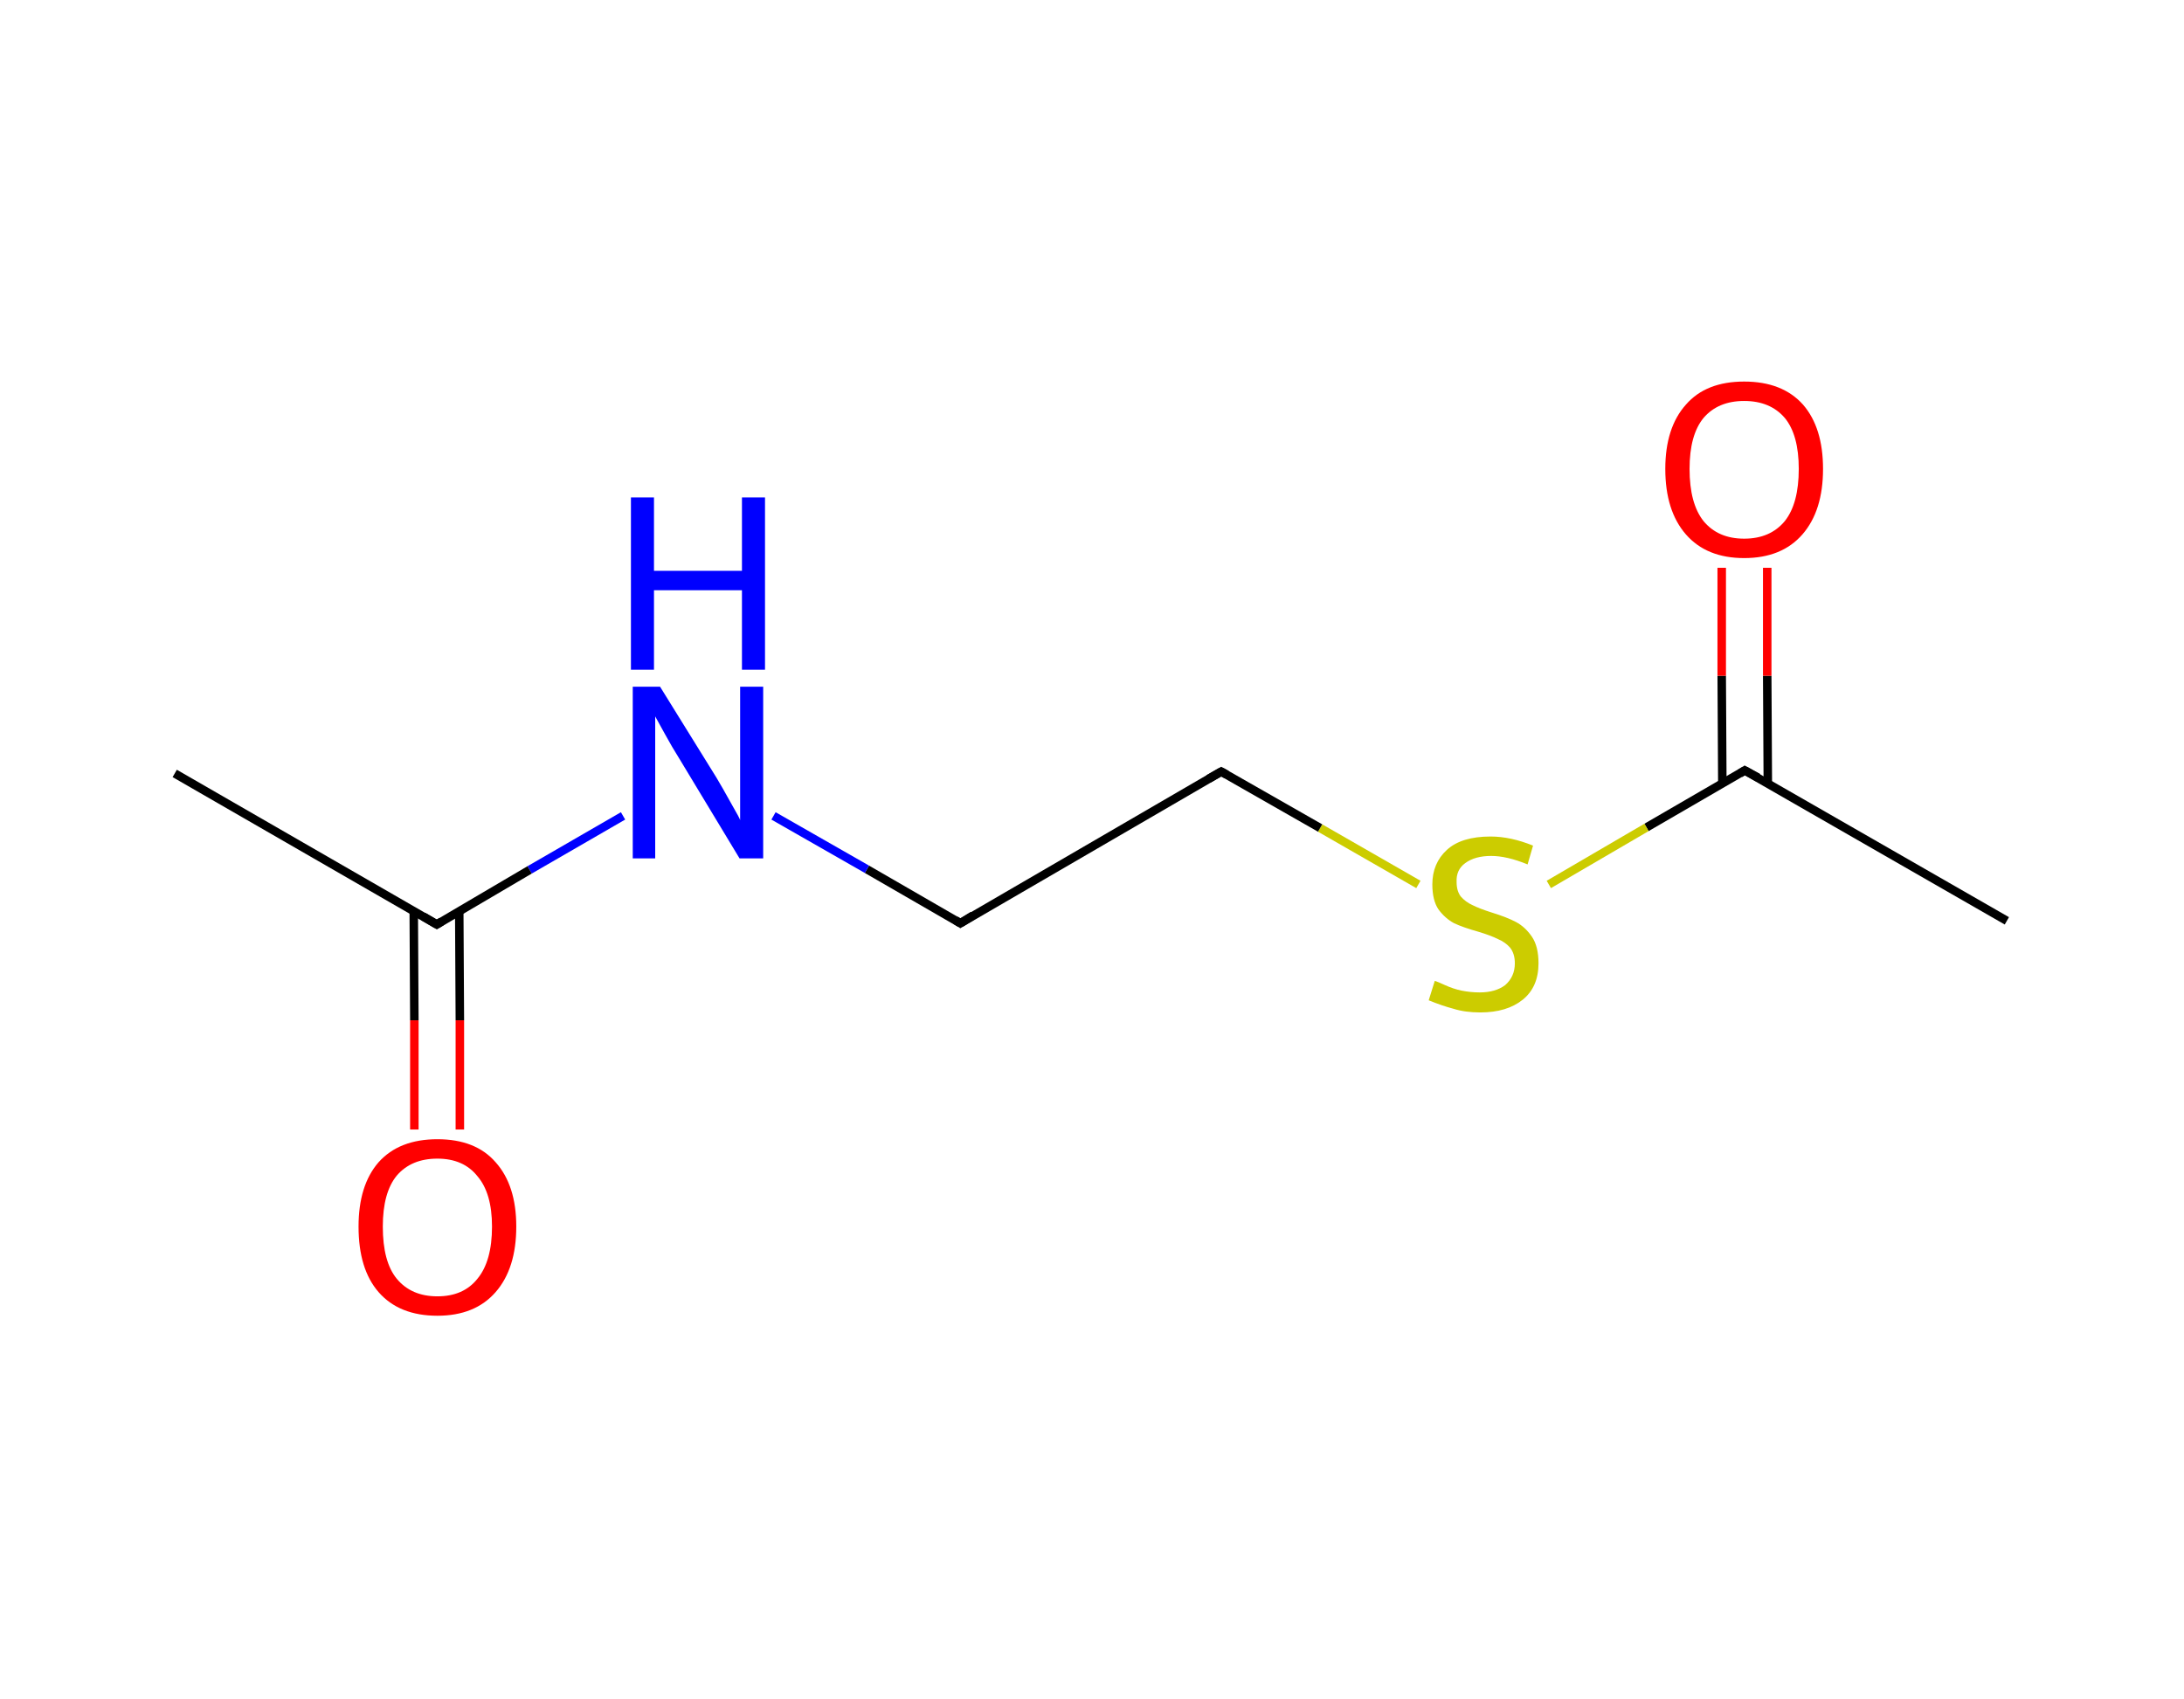
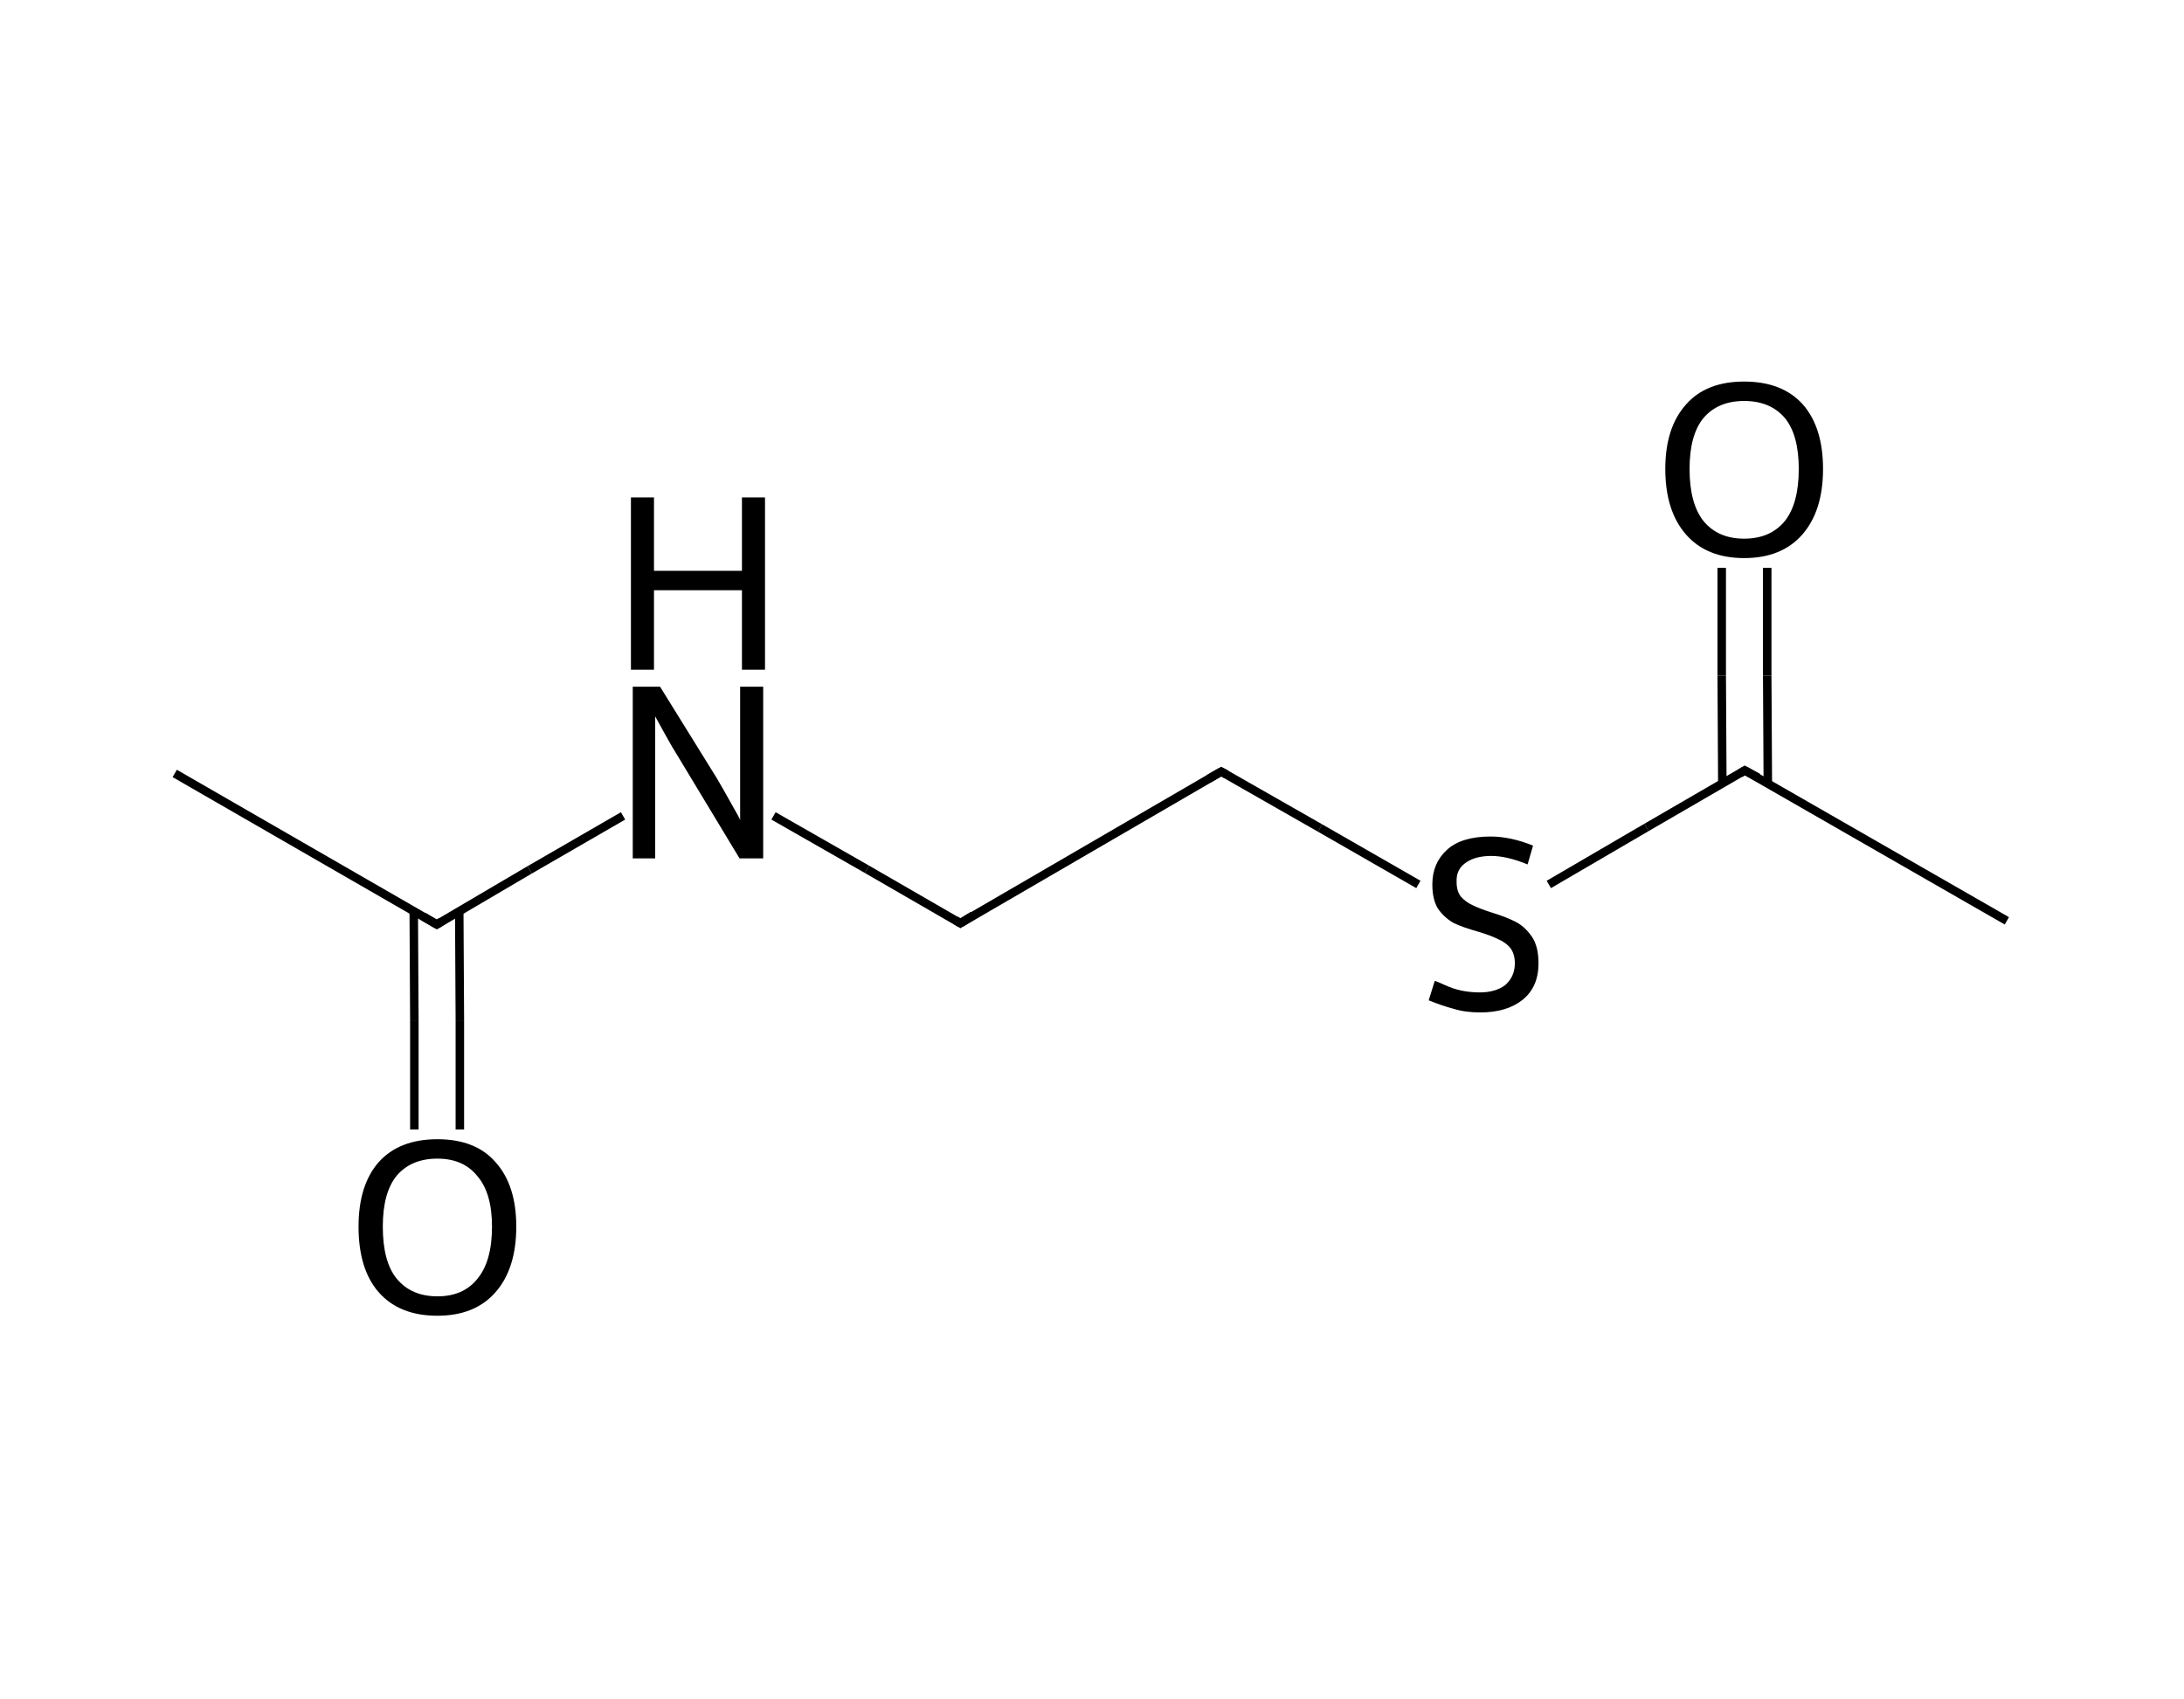
<svg xmlns="http://www.w3.org/2000/svg" version="1.1" baseProfile="full" xml:space="preserve" width="360px" height="280px" viewBox="0 0 360 280">
  <path class="bond-0 atom-0 atom-1" d="M 330.8,151.8 L 287.6,127.0" style="fill:none;fill-rule:evenodd;stroke:#000000;stroke-width:1.4px;stroke-linecap:butt;stroke-linejoin:miter;stroke-opacity:1" />
  <path class="bond-1 atom-1 atom-2" d="M 291.4,129.2 L 291.3,111.4" style="fill:none;fill-rule:evenodd;stroke:#000000;stroke-width:1.4px;stroke-linecap:butt;stroke-linejoin:miter;stroke-opacity:1" />
-   <path class="bond-1 atom-1 atom-2" d="M 291.3,111.4 L 291.3,93.6" style="fill:none;fill-rule:evenodd;stroke:#FF0000;stroke-width:1.4px;stroke-linecap:butt;stroke-linejoin:miter;stroke-opacity:1" />
+   <path class="bond-1 atom-1 atom-2" d="M 291.3,111.4 L 291.3,93.6" style="fill:none;fill-rule:evenodd;stroke:#000000;stroke-width:1.4px;stroke-linecap:butt;stroke-linejoin:miter;stroke-opacity:1" />
  <path class="bond-1 atom-1 atom-2" d="M 283.9,129.2 L 283.8,111.4" style="fill:none;fill-rule:evenodd;stroke:#000000;stroke-width:1.4px;stroke-linecap:butt;stroke-linejoin:miter;stroke-opacity:1" />
-   <path class="bond-1 atom-1 atom-2" d="M 283.8,111.4 L 283.8,93.6" style="fill:none;fill-rule:evenodd;stroke:#FF0000;stroke-width:1.4px;stroke-linecap:butt;stroke-linejoin:miter;stroke-opacity:1" />
+   <path class="bond-1 atom-1 atom-2" d="M 283.8,111.4 L 283.8,93.6" style="fill:none;fill-rule:evenodd;stroke:#000000;stroke-width:1.4px;stroke-linecap:butt;stroke-linejoin:miter;stroke-opacity:1" />
  <path class="bond-2 atom-1 atom-3" d="M 287.6,127.0 L 271.4,136.4" style="fill:none;fill-rule:evenodd;stroke:#000000;stroke-width:1.4px;stroke-linecap:butt;stroke-linejoin:miter;stroke-opacity:1" />
-   <path class="bond-2 atom-1 atom-3" d="M 271.4,136.4 L 255.3,145.8" style="fill:none;fill-rule:evenodd;stroke:#CCCC00;stroke-width:1.4px;stroke-linecap:butt;stroke-linejoin:miter;stroke-opacity:1" />
-   <path class="bond-3 atom-3 atom-4" d="M 233.8,145.8 L 217.6,136.5" style="fill:none;fill-rule:evenodd;stroke:#CCCC00;stroke-width:1.4px;stroke-linecap:butt;stroke-linejoin:miter;stroke-opacity:1" />
+   <path class="bond-2 atom-1 atom-3" d="M 271.4,136.4 L 255.3,145.8" style="fill:none;fill-rule:evenodd;stroke:#000000;stroke-width:1.4px;stroke-linecap:butt;stroke-linejoin:miter;stroke-opacity:1" />
+   <path class="bond-3 atom-3 atom-4" d="M 233.8,145.8 L 217.6,136.5" style="fill:none;fill-rule:evenodd;stroke:#000000;stroke-width:1.4px;stroke-linecap:butt;stroke-linejoin:miter;stroke-opacity:1" />
  <path class="bond-3 atom-3 atom-4" d="M 217.6,136.5 L 201.3,127.2" style="fill:none;fill-rule:evenodd;stroke:#000000;stroke-width:1.4px;stroke-linecap:butt;stroke-linejoin:miter;stroke-opacity:1" />
  <path class="bond-4 atom-4 atom-5" d="M 201.3,127.2 L 158.3,152.2" style="fill:none;fill-rule:evenodd;stroke:#000000;stroke-width:1.4px;stroke-linecap:butt;stroke-linejoin:miter;stroke-opacity:1" />
  <path class="bond-5 atom-5 atom-6" d="M 158.3,152.2 L 142.9,143.3" style="fill:none;fill-rule:evenodd;stroke:#000000;stroke-width:1.4px;stroke-linecap:butt;stroke-linejoin:miter;stroke-opacity:1" />
-   <path class="bond-5 atom-5 atom-6" d="M 142.9,143.3 L 127.5,134.5" style="fill:none;fill-rule:evenodd;stroke:#0000FF;stroke-width:1.4px;stroke-linecap:butt;stroke-linejoin:miter;stroke-opacity:1" />
-   <path class="bond-6 atom-6 atom-7" d="M 102.7,134.5 L 87.3,143.4" style="fill:none;fill-rule:evenodd;stroke:#0000FF;stroke-width:1.4px;stroke-linecap:butt;stroke-linejoin:miter;stroke-opacity:1" />
+   <path class="bond-5 atom-5 atom-6" d="M 142.9,143.3 L 127.5,134.5" style="fill:none;fill-rule:evenodd;stroke:#000000;stroke-width:1.4px;stroke-linecap:butt;stroke-linejoin:miter;stroke-opacity:1" />
+   <path class="bond-6 atom-6 atom-7" d="M 102.7,134.5 L 87.3,143.4" style="fill:none;fill-rule:evenodd;stroke:#000000;stroke-width:1.4px;stroke-linecap:butt;stroke-linejoin:miter;stroke-opacity:1" />
  <path class="bond-6 atom-6 atom-7" d="M 87.3,143.4 L 72.0,152.4" style="fill:none;fill-rule:evenodd;stroke:#000000;stroke-width:1.4px;stroke-linecap:butt;stroke-linejoin:miter;stroke-opacity:1" />
  <path class="bond-7 atom-7 atom-8" d="M 72.0,152.4 L 28.8,127.5" style="fill:none;fill-rule:evenodd;stroke:#000000;stroke-width:1.4px;stroke-linecap:butt;stroke-linejoin:miter;stroke-opacity:1" />
  <path class="bond-8 atom-7 atom-9" d="M 68.2,150.2 L 68.3,168.2" style="fill:none;fill-rule:evenodd;stroke:#000000;stroke-width:1.4px;stroke-linecap:butt;stroke-linejoin:miter;stroke-opacity:1" />
-   <path class="bond-8 atom-7 atom-9" d="M 68.3,168.2 L 68.3,186.2" style="fill:none;fill-rule:evenodd;stroke:#FF0000;stroke-width:1.4px;stroke-linecap:butt;stroke-linejoin:miter;stroke-opacity:1" />
+   <path class="bond-8 atom-7 atom-9" d="M 68.3,168.2 L 68.3,186.2" style="fill:none;fill-rule:evenodd;stroke:#000000;stroke-width:1.4px;stroke-linecap:butt;stroke-linejoin:miter;stroke-opacity:1" />
  <path class="bond-8 atom-7 atom-9" d="M 75.7,150.2 L 75.8,168.2" style="fill:none;fill-rule:evenodd;stroke:#000000;stroke-width:1.4px;stroke-linecap:butt;stroke-linejoin:miter;stroke-opacity:1" />
-   <path class="bond-8 atom-7 atom-9" d="M 75.8,168.2 L 75.8,186.2" style="fill:none;fill-rule:evenodd;stroke:#FF0000;stroke-width:1.4px;stroke-linecap:butt;stroke-linejoin:miter;stroke-opacity:1" />
+   <path class="bond-8 atom-7 atom-9" d="M 75.8,168.2 L 75.8,186.2" style="fill:none;fill-rule:evenodd;stroke:#000000;stroke-width:1.4px;stroke-linecap:butt;stroke-linejoin:miter;stroke-opacity:1" />
  <path d="M 289.8,128.2 L 287.6,127.0 L 286.8,127.5" style="fill:none;stroke:#000000;stroke-width:1.4px;stroke-linecap:butt;stroke-linejoin:miter;stroke-opacity:1;" />
  <path d="M 202.2,127.7 L 201.3,127.2 L 199.2,128.4" style="fill:none;stroke:#000000;stroke-width:1.4px;stroke-linecap:butt;stroke-linejoin:miter;stroke-opacity:1;" />
  <path d="M 160.4,150.9 L 158.3,152.2 L 157.5,151.7" style="fill:none;stroke:#000000;stroke-width:1.4px;stroke-linecap:butt;stroke-linejoin:miter;stroke-opacity:1;" />
  <path d="M 72.8,151.9 L 72.0,152.4 L 69.8,151.1" style="fill:none;stroke:#000000;stroke-width:1.4px;stroke-linecap:butt;stroke-linejoin:miter;stroke-opacity:1;" />
-   <path class="atom-2" d="M 274.5 77.3 Q 274.5 70.5, 277.9 66.7 Q 281.2 62.9, 287.5 62.9 Q 293.8 62.9, 297.2 66.7 Q 300.5 70.5, 300.5 77.3 Q 300.5 84.2, 297.1 88.1 Q 293.7 92.0, 287.5 92.0 Q 281.3 92.0, 277.9 88.1 Q 274.5 84.2, 274.5 77.3 M 287.5 88.8 Q 291.8 88.8, 294.2 85.9 Q 296.5 83.0, 296.5 77.3 Q 296.5 71.7, 294.2 68.9 Q 291.8 66.1, 287.5 66.1 Q 283.2 66.1, 280.8 68.9 Q 278.5 71.7, 278.5 77.3 Q 278.5 83.0, 280.8 85.9 Q 283.2 88.8, 287.5 88.8 " fill="#FF0000" />
-   <path class="atom-3" d="M 236.5 161.7 Q 236.9 161.8, 238.2 162.4 Q 239.5 163.0, 240.9 163.3 Q 242.4 163.6, 243.9 163.6 Q 246.5 163.6, 248.1 162.4 Q 249.7 161.0, 249.7 158.8 Q 249.7 157.2, 248.9 156.2 Q 248.1 155.3, 246.9 154.8 Q 245.7 154.2, 243.7 153.6 Q 241.2 152.9, 239.7 152.2 Q 238.2 151.4, 237.1 149.9 Q 236.1 148.4, 236.1 145.8 Q 236.1 142.3, 238.5 140.1 Q 240.9 137.9, 245.7 137.9 Q 249.0 137.9, 252.7 139.4 L 251.8 142.5 Q 248.4 141.1, 245.8 141.1 Q 243.1 141.1, 241.5 142.3 Q 240.0 143.4, 240.1 145.4 Q 240.1 146.9, 240.8 147.8 Q 241.6 148.7, 242.7 149.2 Q 243.9 149.8, 245.8 150.4 Q 248.4 151.2, 249.9 152.0 Q 251.4 152.8, 252.5 154.4 Q 253.6 156.0, 253.6 158.8 Q 253.6 162.7, 251.0 164.8 Q 248.4 166.9, 244.0 166.9 Q 241.5 166.9, 239.6 166.3 Q 237.7 165.8, 235.5 164.9 L 236.5 161.7 " fill="#CCCC00" />
-   <path class="atom-6" d="M 108.8 113.2 L 118.1 128.2 Q 119.0 129.7, 120.5 132.4 Q 122.0 135.0, 122.0 135.2 L 122.0 113.2 L 125.8 113.2 L 125.8 141.5 L 121.9 141.5 L 112.0 125.1 Q 110.8 123.2, 109.6 121.0 Q 108.4 118.8, 108.0 118.1 L 108.0 141.5 L 104.3 141.5 L 104.3 113.2 L 108.8 113.2 " fill="#0000FF" />
-   <path class="atom-6" d="M 104.0 82.0 L 107.8 82.0 L 107.8 94.1 L 122.3 94.1 L 122.3 82.0 L 126.1 82.0 L 126.1 110.4 L 122.3 110.4 L 122.3 97.3 L 107.8 97.3 L 107.8 110.4 L 104.0 110.4 L 104.0 82.0 " fill="#0000FF" />
-   <path class="atom-9" d="M 59.1 202.2 Q 59.1 195.4, 62.4 191.6 Q 65.8 187.8, 72.1 187.8 Q 78.4 187.8, 81.7 191.6 Q 85.1 195.4, 85.1 202.2 Q 85.1 209.1, 81.7 213.0 Q 78.3 216.9, 72.1 216.9 Q 65.8 216.9, 62.4 213.0 Q 59.1 209.2, 59.1 202.2 M 72.1 213.7 Q 76.4 213.7, 78.7 210.8 Q 81.1 207.9, 81.1 202.2 Q 81.1 196.7, 78.7 193.9 Q 76.4 191.0, 72.1 191.0 Q 67.8 191.0, 65.4 193.8 Q 63.1 196.6, 63.1 202.2 Q 63.1 208.0, 65.4 210.8 Q 67.8 213.7, 72.1 213.7 " fill="#FF0000" />
+   <path class="atom-2" d="M 274.5 77.3 Q 274.5 70.5, 277.9 66.7 Q 281.2 62.9, 287.5 62.9 Q 293.8 62.9, 297.2 66.7 Q 300.5 70.5, 300.5 77.3 Q 300.5 84.2, 297.1 88.1 Q 293.7 92.0, 287.5 92.0 Q 281.3 92.0, 277.9 88.1 Q 274.5 84.2, 274.5 77.3 M 287.5 88.8 Q 291.8 88.8, 294.2 85.9 Q 296.5 83.0, 296.5 77.3 Q 296.5 71.7, 294.2 68.9 Q 291.8 66.1, 287.5 66.1 Q 283.2 66.1, 280.8 68.9 Q 278.5 71.7, 278.5 77.3 Q 278.5 83.0, 280.8 85.9 Q 283.2 88.8, 287.5 88.8 " fill="#000000" />
+   <path class="atom-3" d="M 236.5 161.7 Q 236.9 161.8, 238.2 162.4 Q 239.5 163.0, 240.9 163.3 Q 242.4 163.6, 243.9 163.6 Q 246.5 163.6, 248.1 162.4 Q 249.7 161.0, 249.7 158.8 Q 249.7 157.2, 248.9 156.2 Q 248.1 155.3, 246.9 154.8 Q 245.7 154.2, 243.7 153.6 Q 241.2 152.9, 239.7 152.2 Q 238.2 151.4, 237.1 149.9 Q 236.1 148.4, 236.1 145.8 Q 236.1 142.3, 238.5 140.1 Q 240.9 137.9, 245.7 137.9 Q 249.0 137.9, 252.7 139.4 L 251.8 142.5 Q 248.4 141.1, 245.8 141.1 Q 243.1 141.1, 241.5 142.3 Q 240.0 143.4, 240.1 145.4 Q 240.1 146.9, 240.8 147.8 Q 241.6 148.7, 242.7 149.2 Q 243.9 149.8, 245.8 150.4 Q 248.4 151.2, 249.9 152.0 Q 251.4 152.8, 252.5 154.4 Q 253.6 156.0, 253.6 158.8 Q 253.6 162.7, 251.0 164.8 Q 248.4 166.9, 244.0 166.9 Q 241.5 166.9, 239.6 166.3 Q 237.7 165.8, 235.5 164.9 L 236.5 161.7 " fill="#000000" />
+   <path class="atom-6" d="M 108.8 113.2 L 118.1 128.2 Q 119.0 129.7, 120.5 132.4 Q 122.0 135.0, 122.0 135.2 L 122.0 113.2 L 125.8 113.2 L 125.8 141.5 L 121.9 141.5 L 112.0 125.1 Q 110.8 123.2, 109.6 121.0 Q 108.4 118.8, 108.0 118.1 L 108.0 141.5 L 104.3 141.5 L 104.3 113.2 L 108.8 113.2 " fill="#000000" />
+   <path class="atom-6" d="M 104.0 82.0 L 107.8 82.0 L 107.8 94.1 L 122.3 94.1 L 122.3 82.0 L 126.1 82.0 L 126.1 110.4 L 122.3 110.4 L 122.3 97.3 L 107.8 97.3 L 107.8 110.4 L 104.0 110.4 L 104.0 82.0 " fill="#000000" />
+   <path class="atom-9" d="M 59.1 202.2 Q 59.1 195.4, 62.4 191.6 Q 65.8 187.8, 72.1 187.8 Q 78.4 187.8, 81.7 191.6 Q 85.1 195.4, 85.1 202.2 Q 85.1 209.1, 81.7 213.0 Q 78.3 216.9, 72.1 216.9 Q 65.8 216.9, 62.4 213.0 Q 59.1 209.2, 59.1 202.2 M 72.1 213.7 Q 76.4 213.7, 78.7 210.8 Q 81.1 207.9, 81.1 202.2 Q 81.1 196.7, 78.7 193.9 Q 76.4 191.0, 72.1 191.0 Q 67.8 191.0, 65.4 193.8 Q 63.1 196.6, 63.1 202.2 Q 63.1 208.0, 65.4 210.8 Q 67.8 213.7, 72.1 213.7 " fill="#000000" />
</svg>
